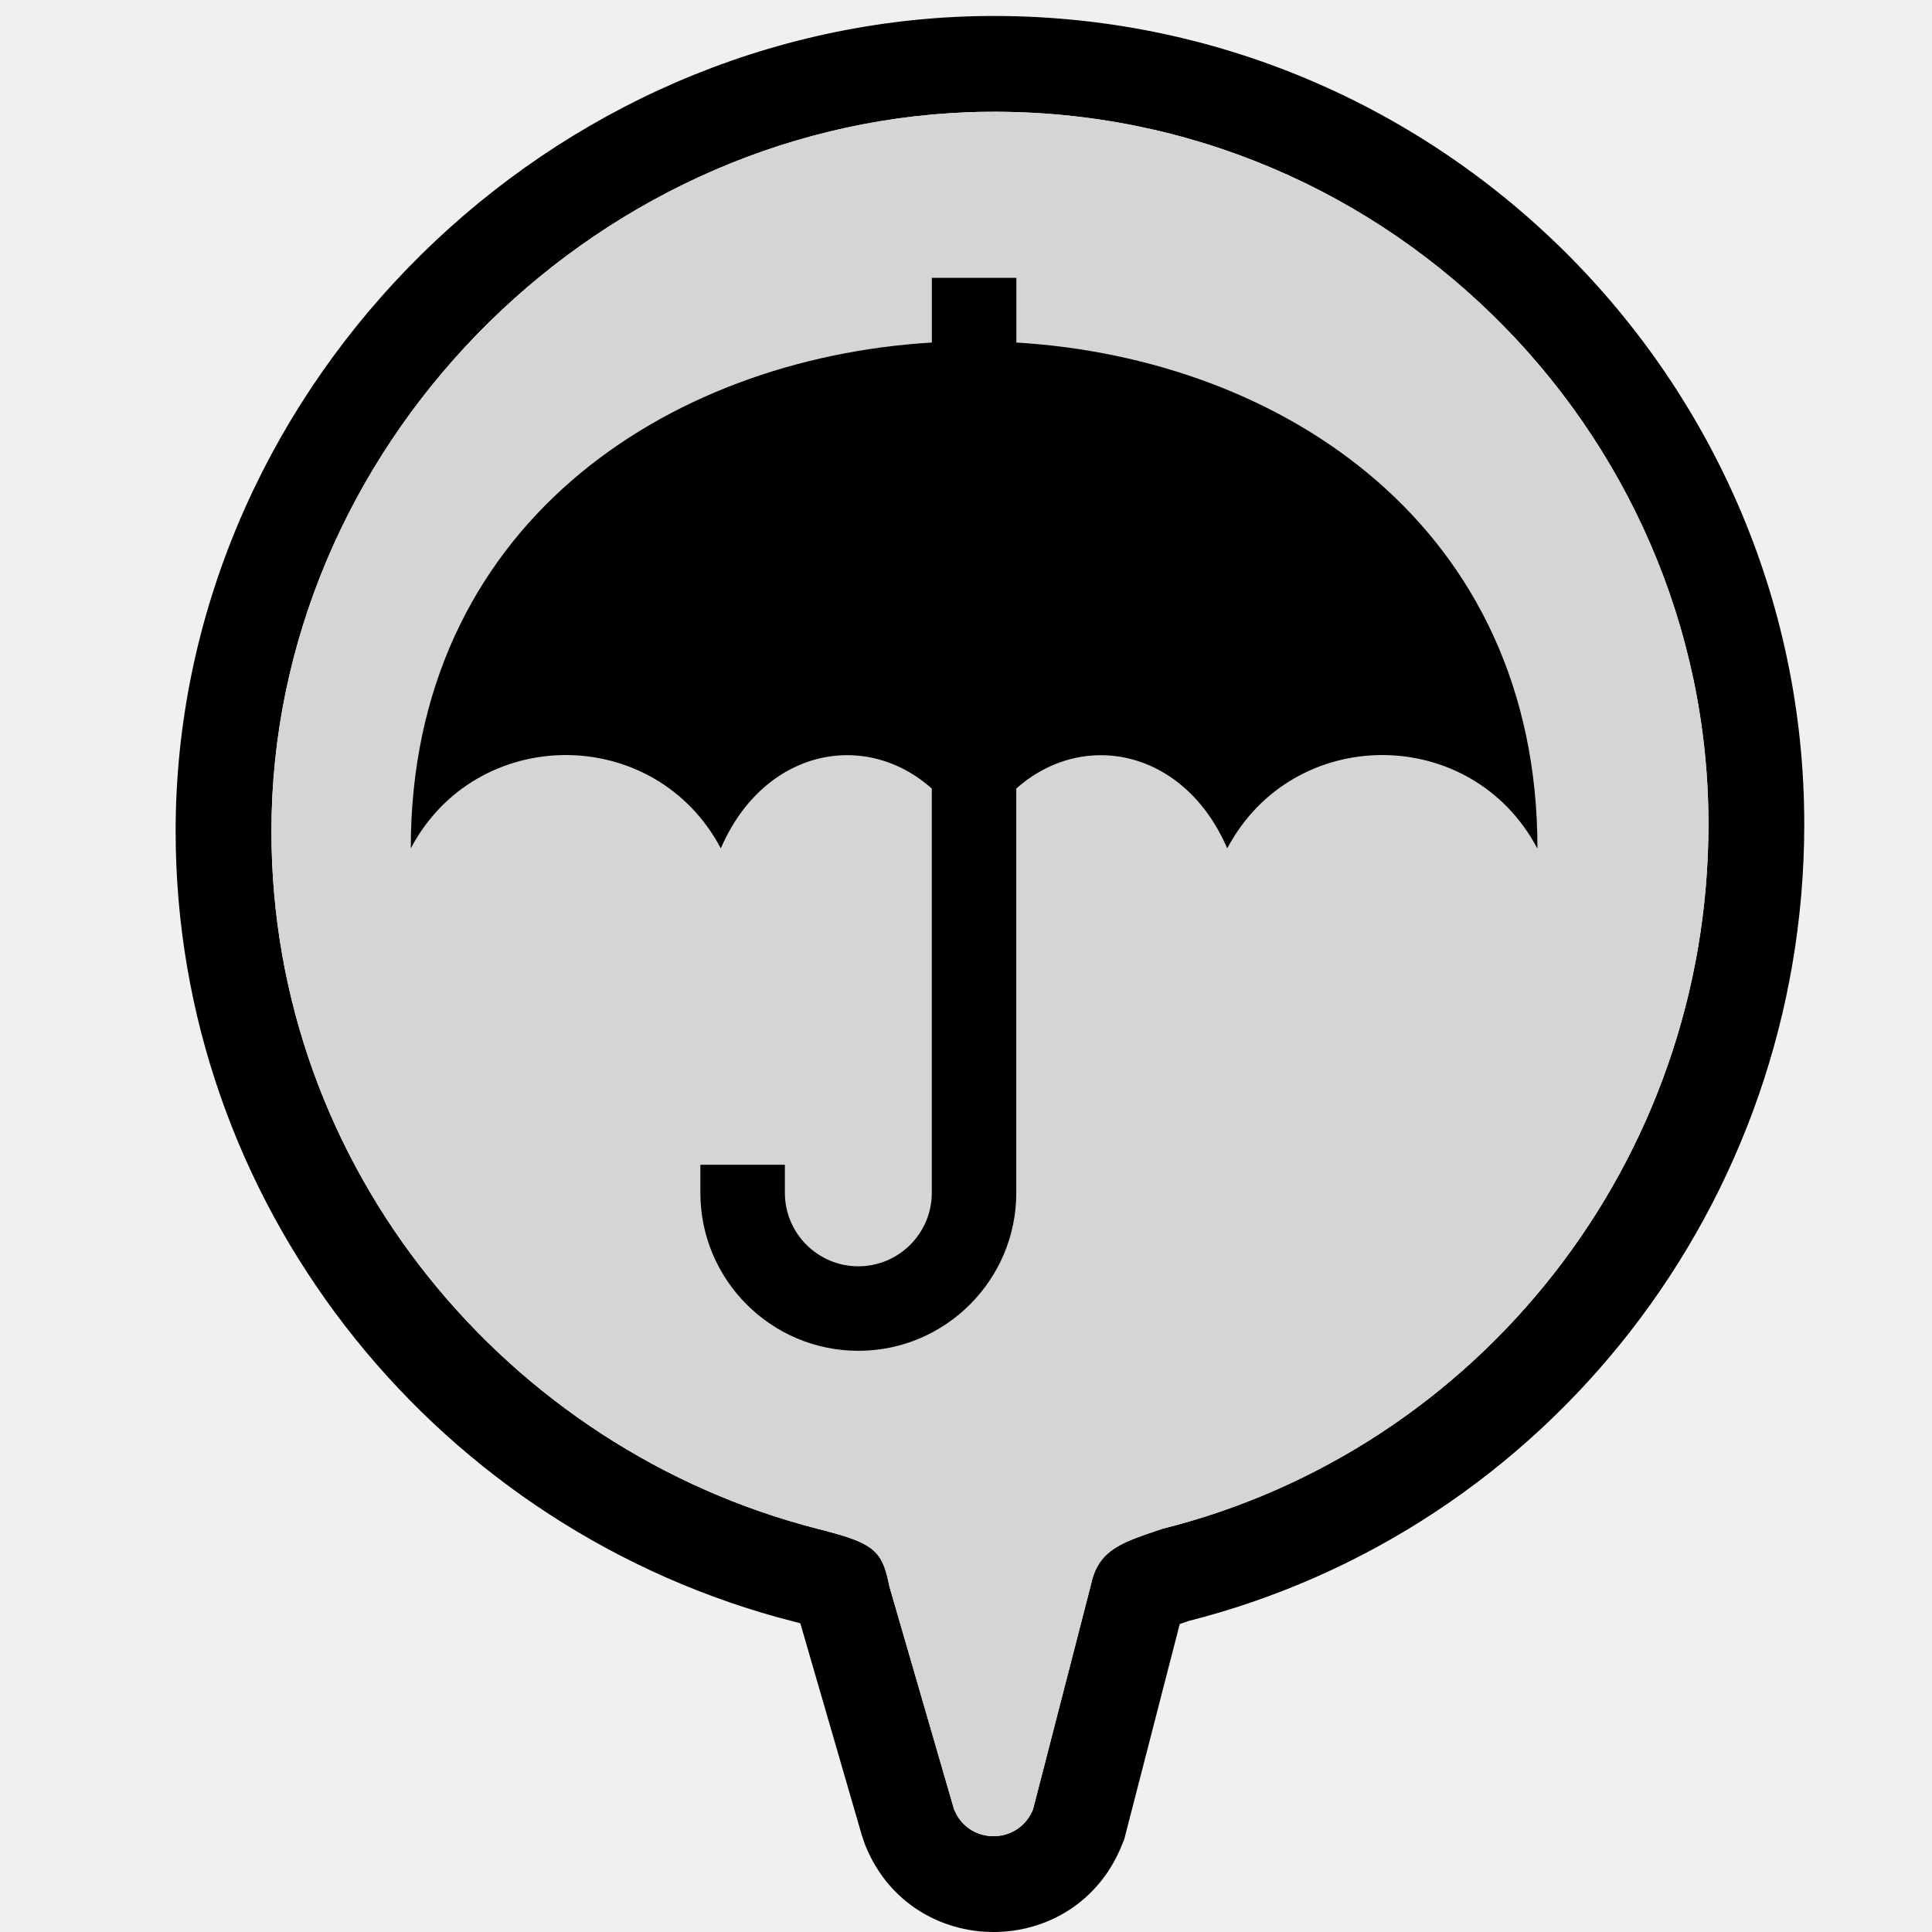
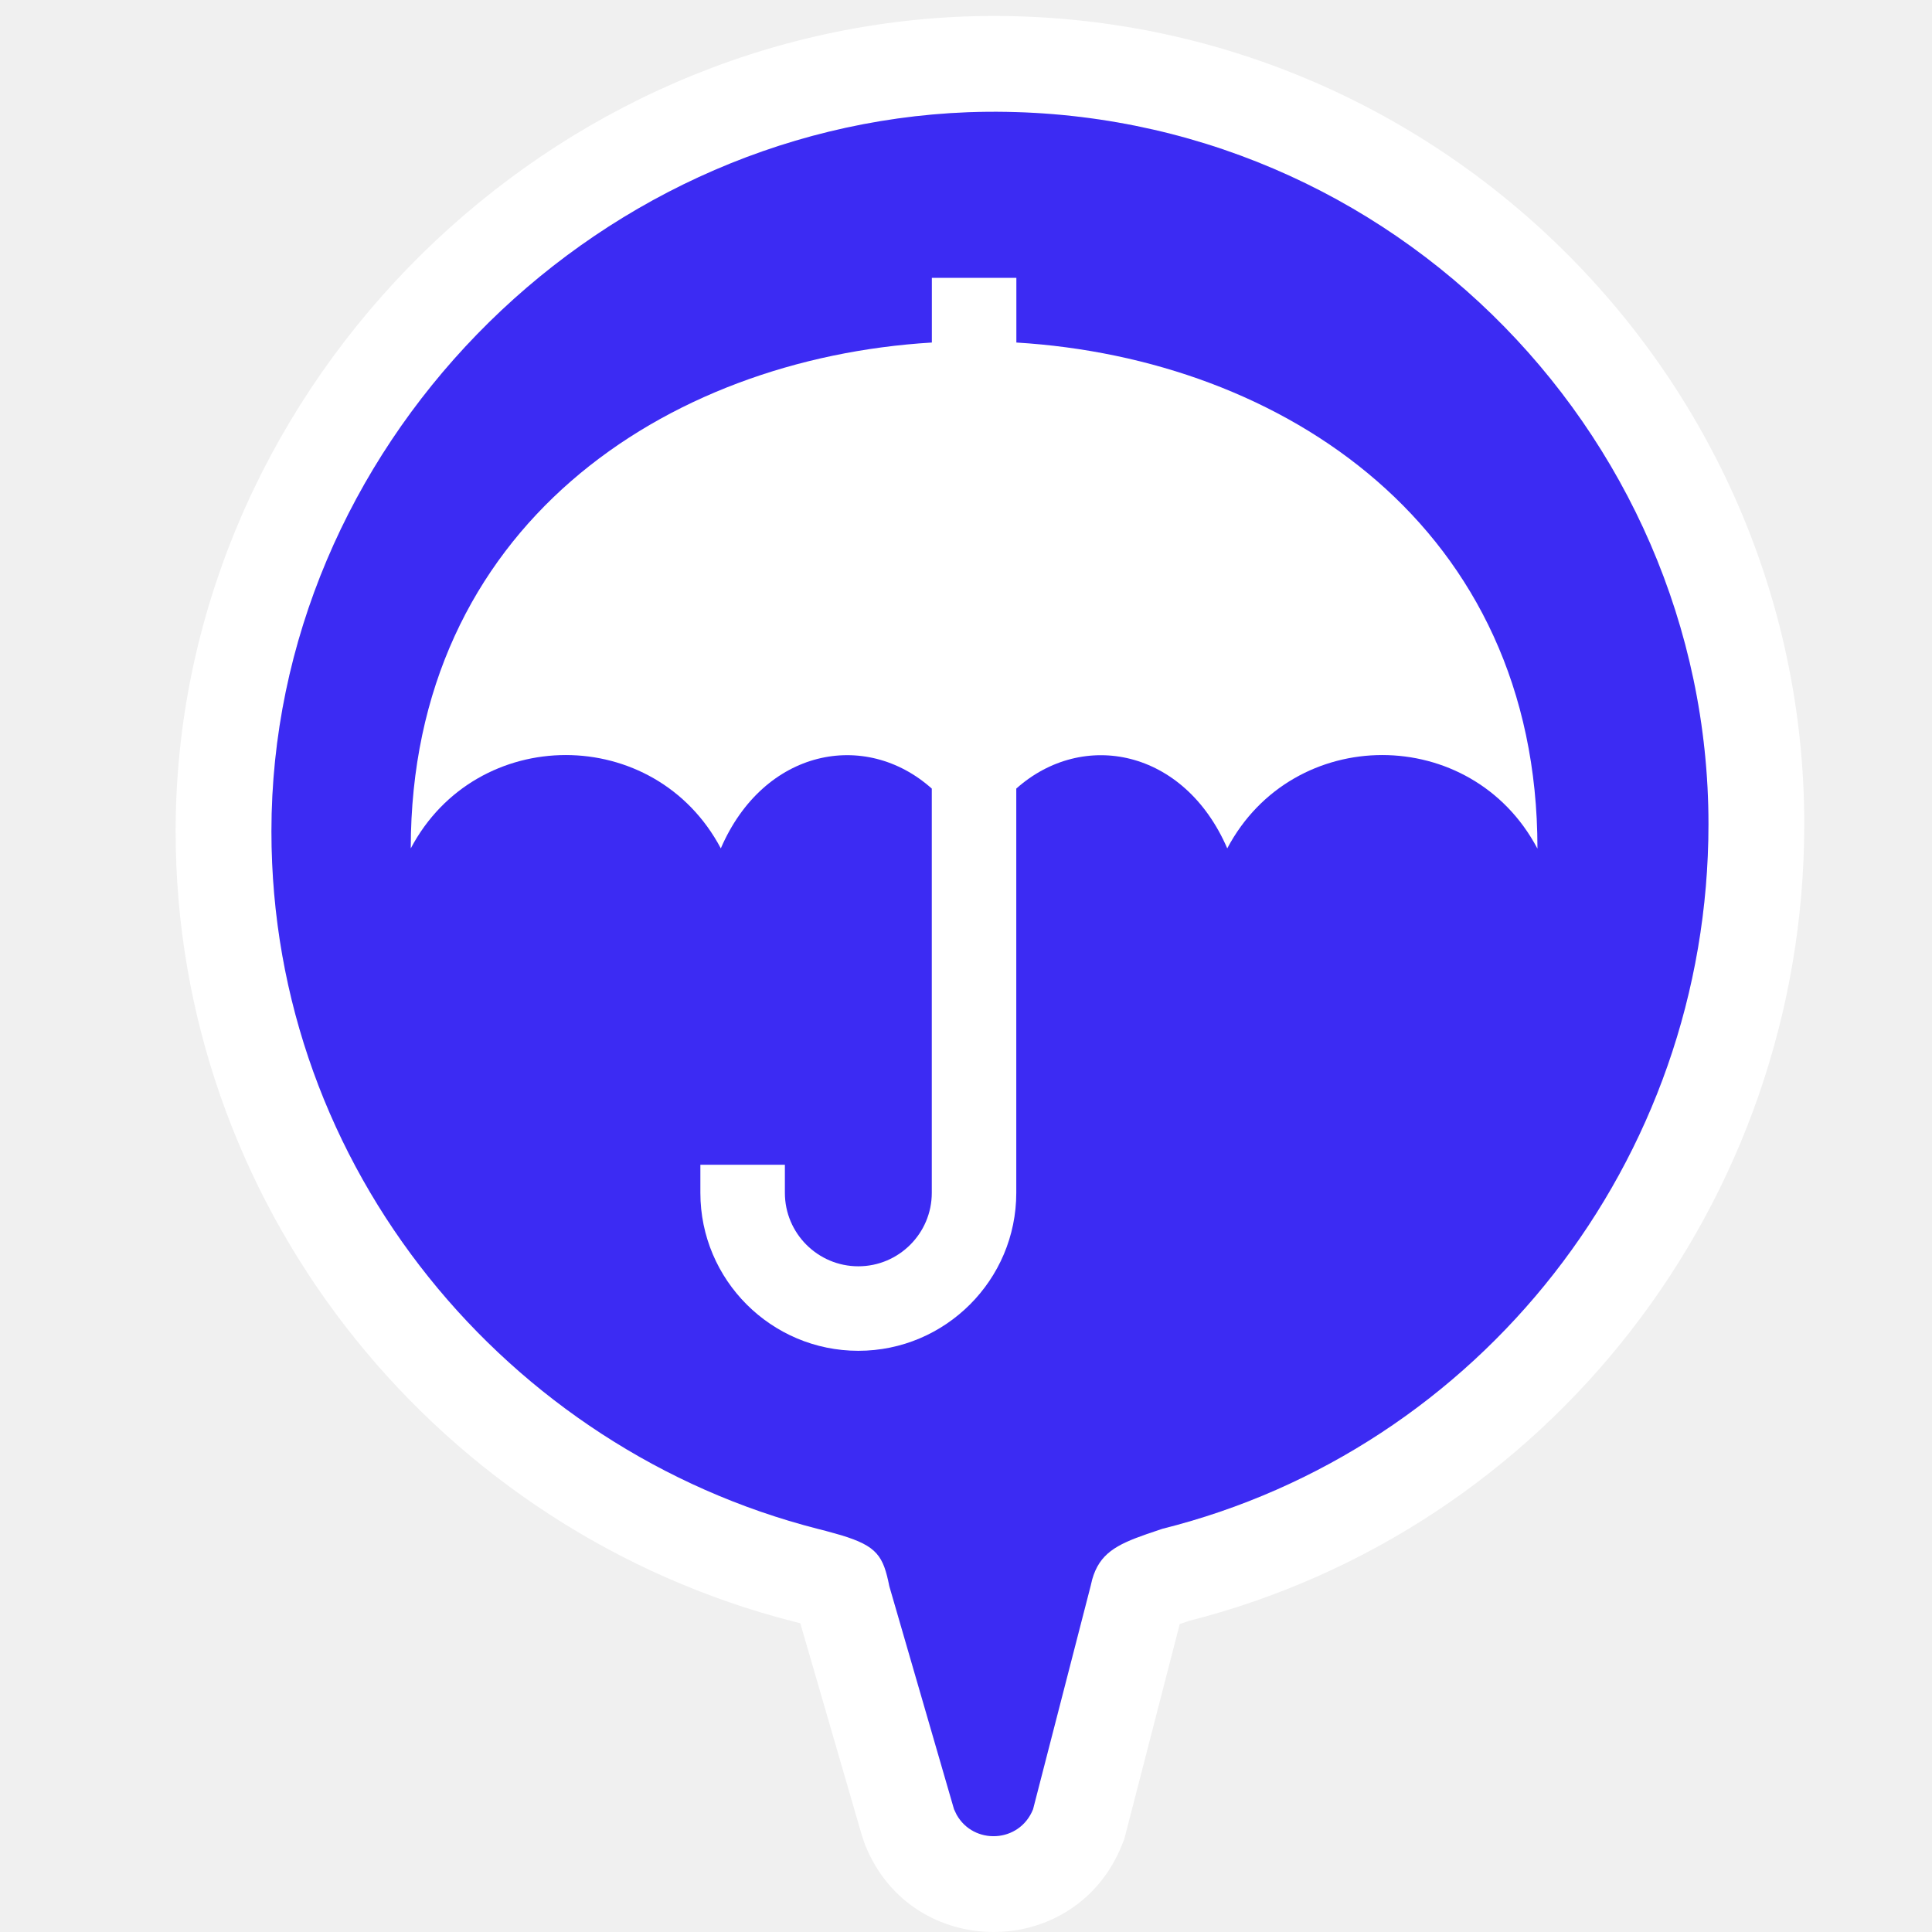
<svg xmlns="http://www.w3.org/2000/svg" viewBox="0 0 121 121" width="121" height="121">
-   <g>
-     <g fill="none" fill-rule="evenodd" transform="translate(11 1)">
-       <path fill="#000000" d="M49.439,0.032 C22.306,1.057 0,24.013 0,51.063 C0,74.158 15.753,94.184 37.68,100.284 L39.123,100.665 L42.988,113.983 L43.179,114.538 C46.089,121.821 56.361,121.821 59.271,114.538 L59.414,114.181 L62.886,100.713 L63.516,100.497 L63.256,100.568 C85.919,94.898 102,74.334 102,50.613 C102,22.181 78.22,-0.979 49.439,0.032 Z M49.65,6.028 C75.3,5.127 96,25.844 96,50.613 C96,71.779 81.6,89.793 61.8,94.747 L60.791,95.089 C58.913,95.745 57.86,96.306 57.402,97.923 L57.3,98.35 L53.7,112.311 C52.847,114.444 49.975,114.557 48.91,112.648 L48.75,112.311 L44.7,98.35 C44.321,96.454 43.942,95.835 41.682,95.149 L40.743,94.886 C40.57,94.841 40.389,94.795 40.2,94.747 C20.85,89.793 6,72.23 6,51.063 C6,27.195 25.8,6.929 49.65,6.028 Z" />
-       <path fill="#D5D5D5" d="M49.65,6.028 C75.3,5.127 96,25.844 96,50.613 C96,71.779 81.6,89.793 61.8,94.747 L60.791,95.089 C58.913,95.745 57.86,96.306 57.402,97.923 L57.3,98.35 L53.7,112.311 C52.847,114.444 49.975,114.557 48.91,112.648 L48.75,112.311 L44.7,98.35 C44.321,96.454 43.942,95.835 41.682,95.149 L40.743,94.886 C40.57,94.841 40.389,94.795 40.2,94.747 C20.85,89.793 6,72.23 6,51.063 C6,27.195 25.8,6.929 49.65,6.028 Z" />
-     </g>
-     <g transform="translate(19,9) scale(0.07)">
-       <path d="m1104 630.47c-58.969-111.33-218.48-111.33-277.4 0-38.484-88.922-129.24-106.59-188.76-53.484v361.69c0 77.906-63.375 141.32-141.32 141.32-77.906 0-141.32-63.375-141.32-141.32v-25.125h75.609v25.125c0 36.234 29.484 65.719 65.719 65.719s65.719-29.484 65.719-65.719v-361.69c-59.531-53.156-150.32-35.484-188.76 53.484-58.969-111.33-218.48-111.33-277.4 0 0-287.44 227.39-438.19 466.22-452.58v-57.891h75.609v57.891c238.78 14.391 466.22 165.19 466.22 452.58z" />
-     </g>
+   <g fill-rule="evenodd" transform="translate(11 1)">
+     <path fill="#fff" d="M49.439,0.032 C22.306,1.057 0,24.013 0,51.063 C0,74.158 15.753,94.184 37.68,100.284 L39.123,100.665 L42.988,113.983 L43.179,114.538 C46.089,121.821 56.361,121.821 59.271,114.538 L59.414,114.181 L62.886,100.713 L63.516,100.497 L63.256,100.568 C85.919,94.898 102,74.334 102,50.613 C102,22.181 78.22,-0.979 49.439,0.032 Z M49.65,6.028 C75.3,5.127 96,25.844 96,50.613 C96,71.779 81.6,89.793 61.8,94.747 L60.791,95.089 C58.913,95.745 57.86,96.306 57.402,97.923 L57.3,98.35 L53.7,112.311 C52.847,114.444 49.975,114.557 48.91,112.648 L48.75,112.311 L44.7,98.35 C44.321,96.454 43.942,95.835 41.682,95.149 L40.743,94.886 C40.57,94.841 40.389,94.795 40.2,94.747 C20.85,89.793 6,72.23 6,51.063 C6,27.195 25.8,6.929 49.65,6.028 Z" />
+     <path fill="#3C2BF3" d="M49.65,6.028 C75.3,5.127 96,25.844 96,50.613 C96,71.779 81.6,89.793 61.8,94.747 L60.791,95.089 C58.913,95.745 57.86,96.306 57.402,97.923 L57.3,98.35 L53.7,112.311 C52.847,114.444 49.975,114.557 48.91,112.648 L48.75,112.311 L44.7,98.35 C44.321,96.454 43.942,95.835 41.682,95.149 L40.743,94.886 C40.57,94.841 40.389,94.795 40.2,94.747 C20.85,89.793 6,72.23 6,51.063 C6,27.195 25.8,6.929 49.65,6.028 Z" />
+   </g>
+   <g transform="translate(19,9) scale(0.07)">
+     <path fill="#fff" d="m1104 630.47c-58.969-111.33-218.48-111.33-277.4 0-38.484-88.922-129.24-106.59-188.76-53.484v361.69c0 77.906-63.375 141.32-141.32 141.32-77.906 0-141.32-63.375-141.32-141.32v-25.125h75.609v25.125c0 36.234 29.484 65.719 65.719 65.719s65.719-29.484 65.719-65.719v-361.69c-59.531-53.156-150.32-35.484-188.76 53.484-58.969-111.33-218.48-111.33-277.4 0 0-287.44 227.39-438.19 466.22-452.58v-57.891h75.609v57.891c238.78 14.391 466.22 165.19 466.22 452.58z" />
  </g>
</svg>
